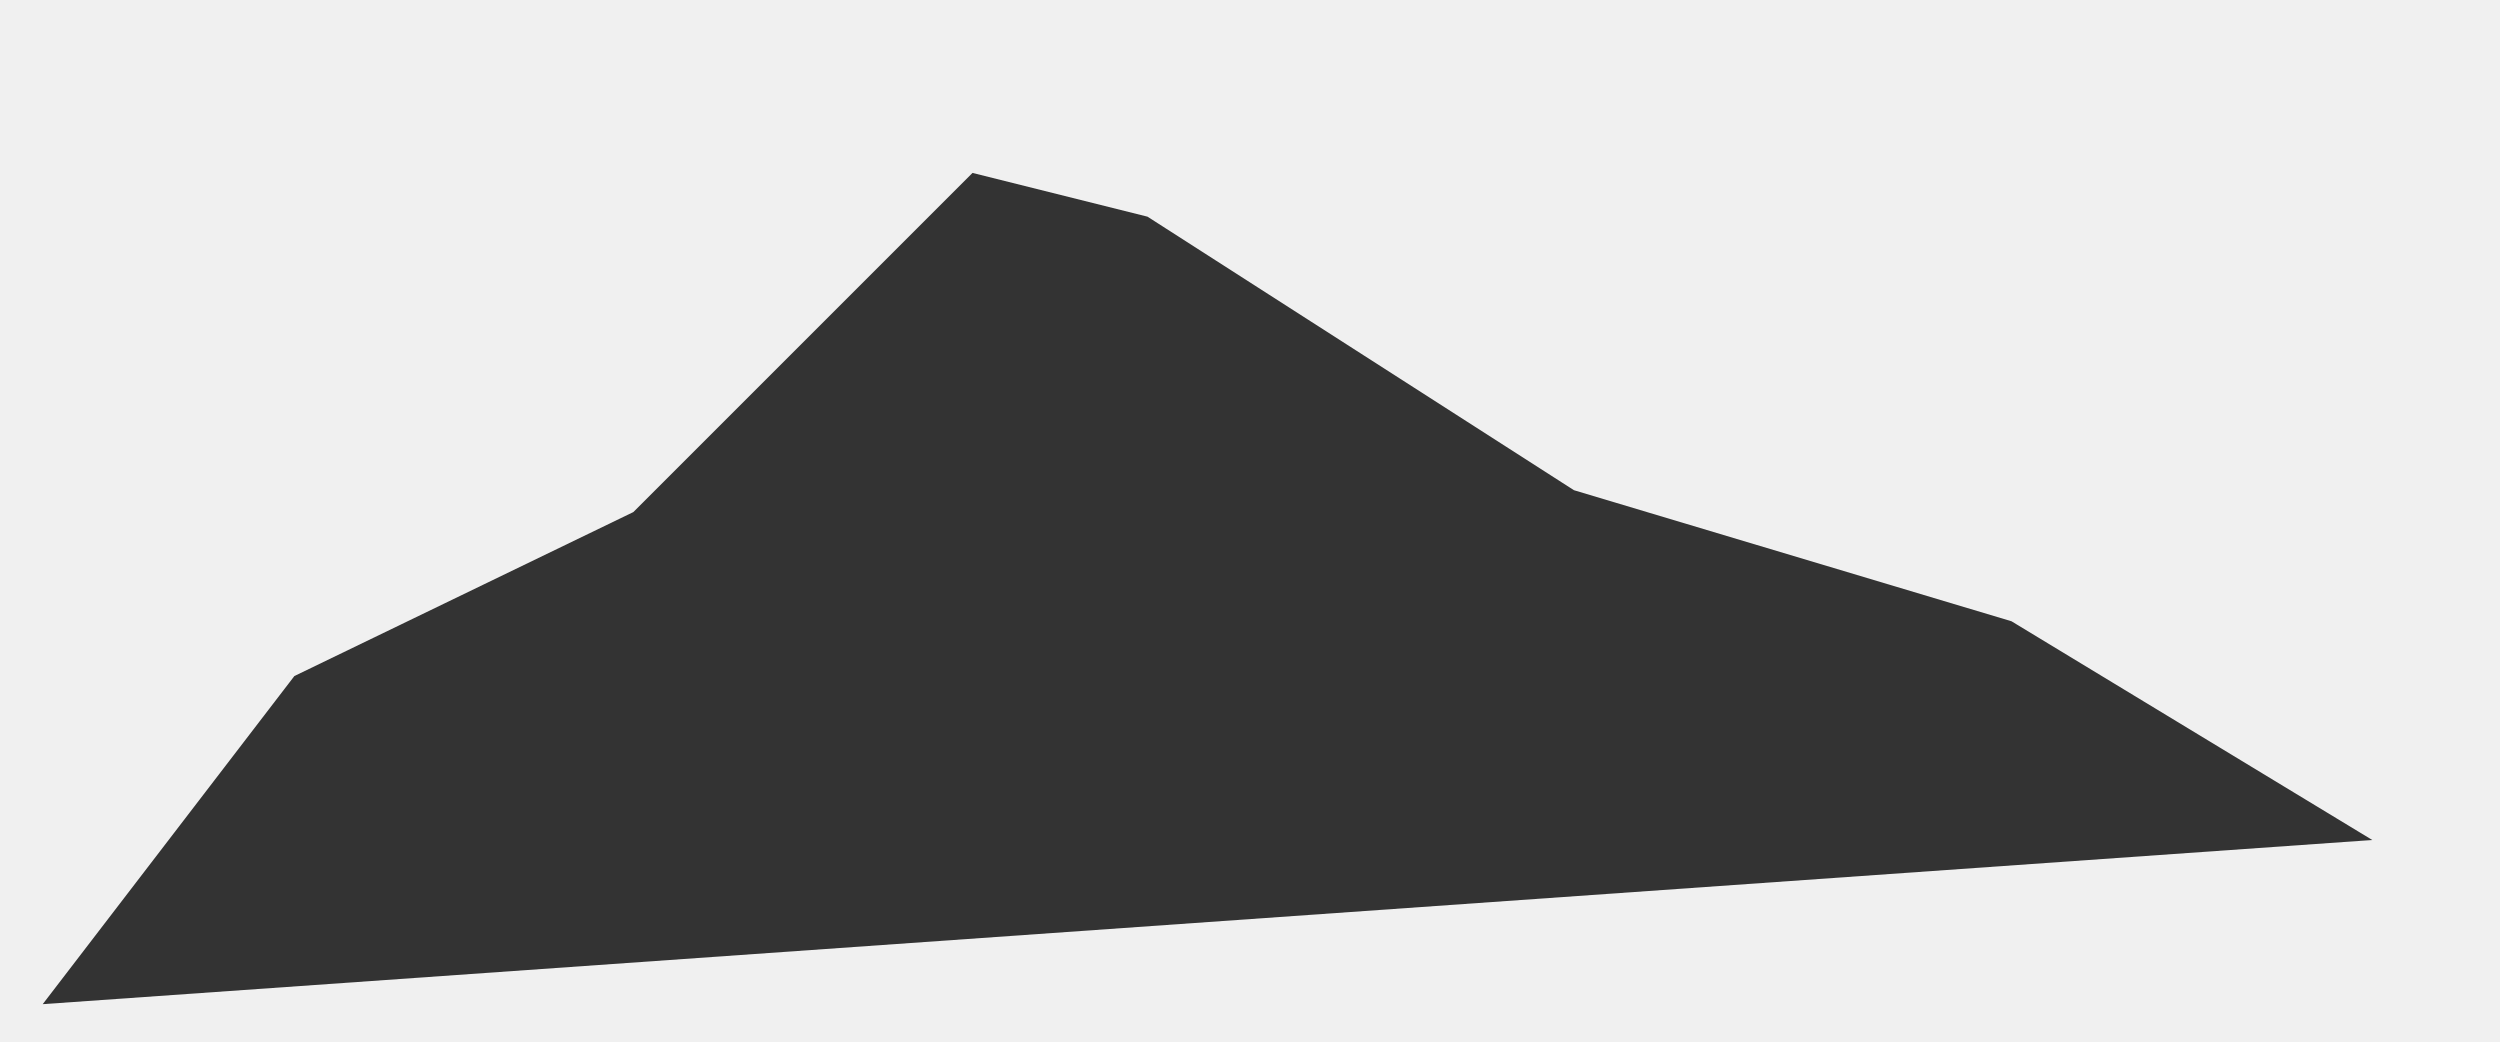
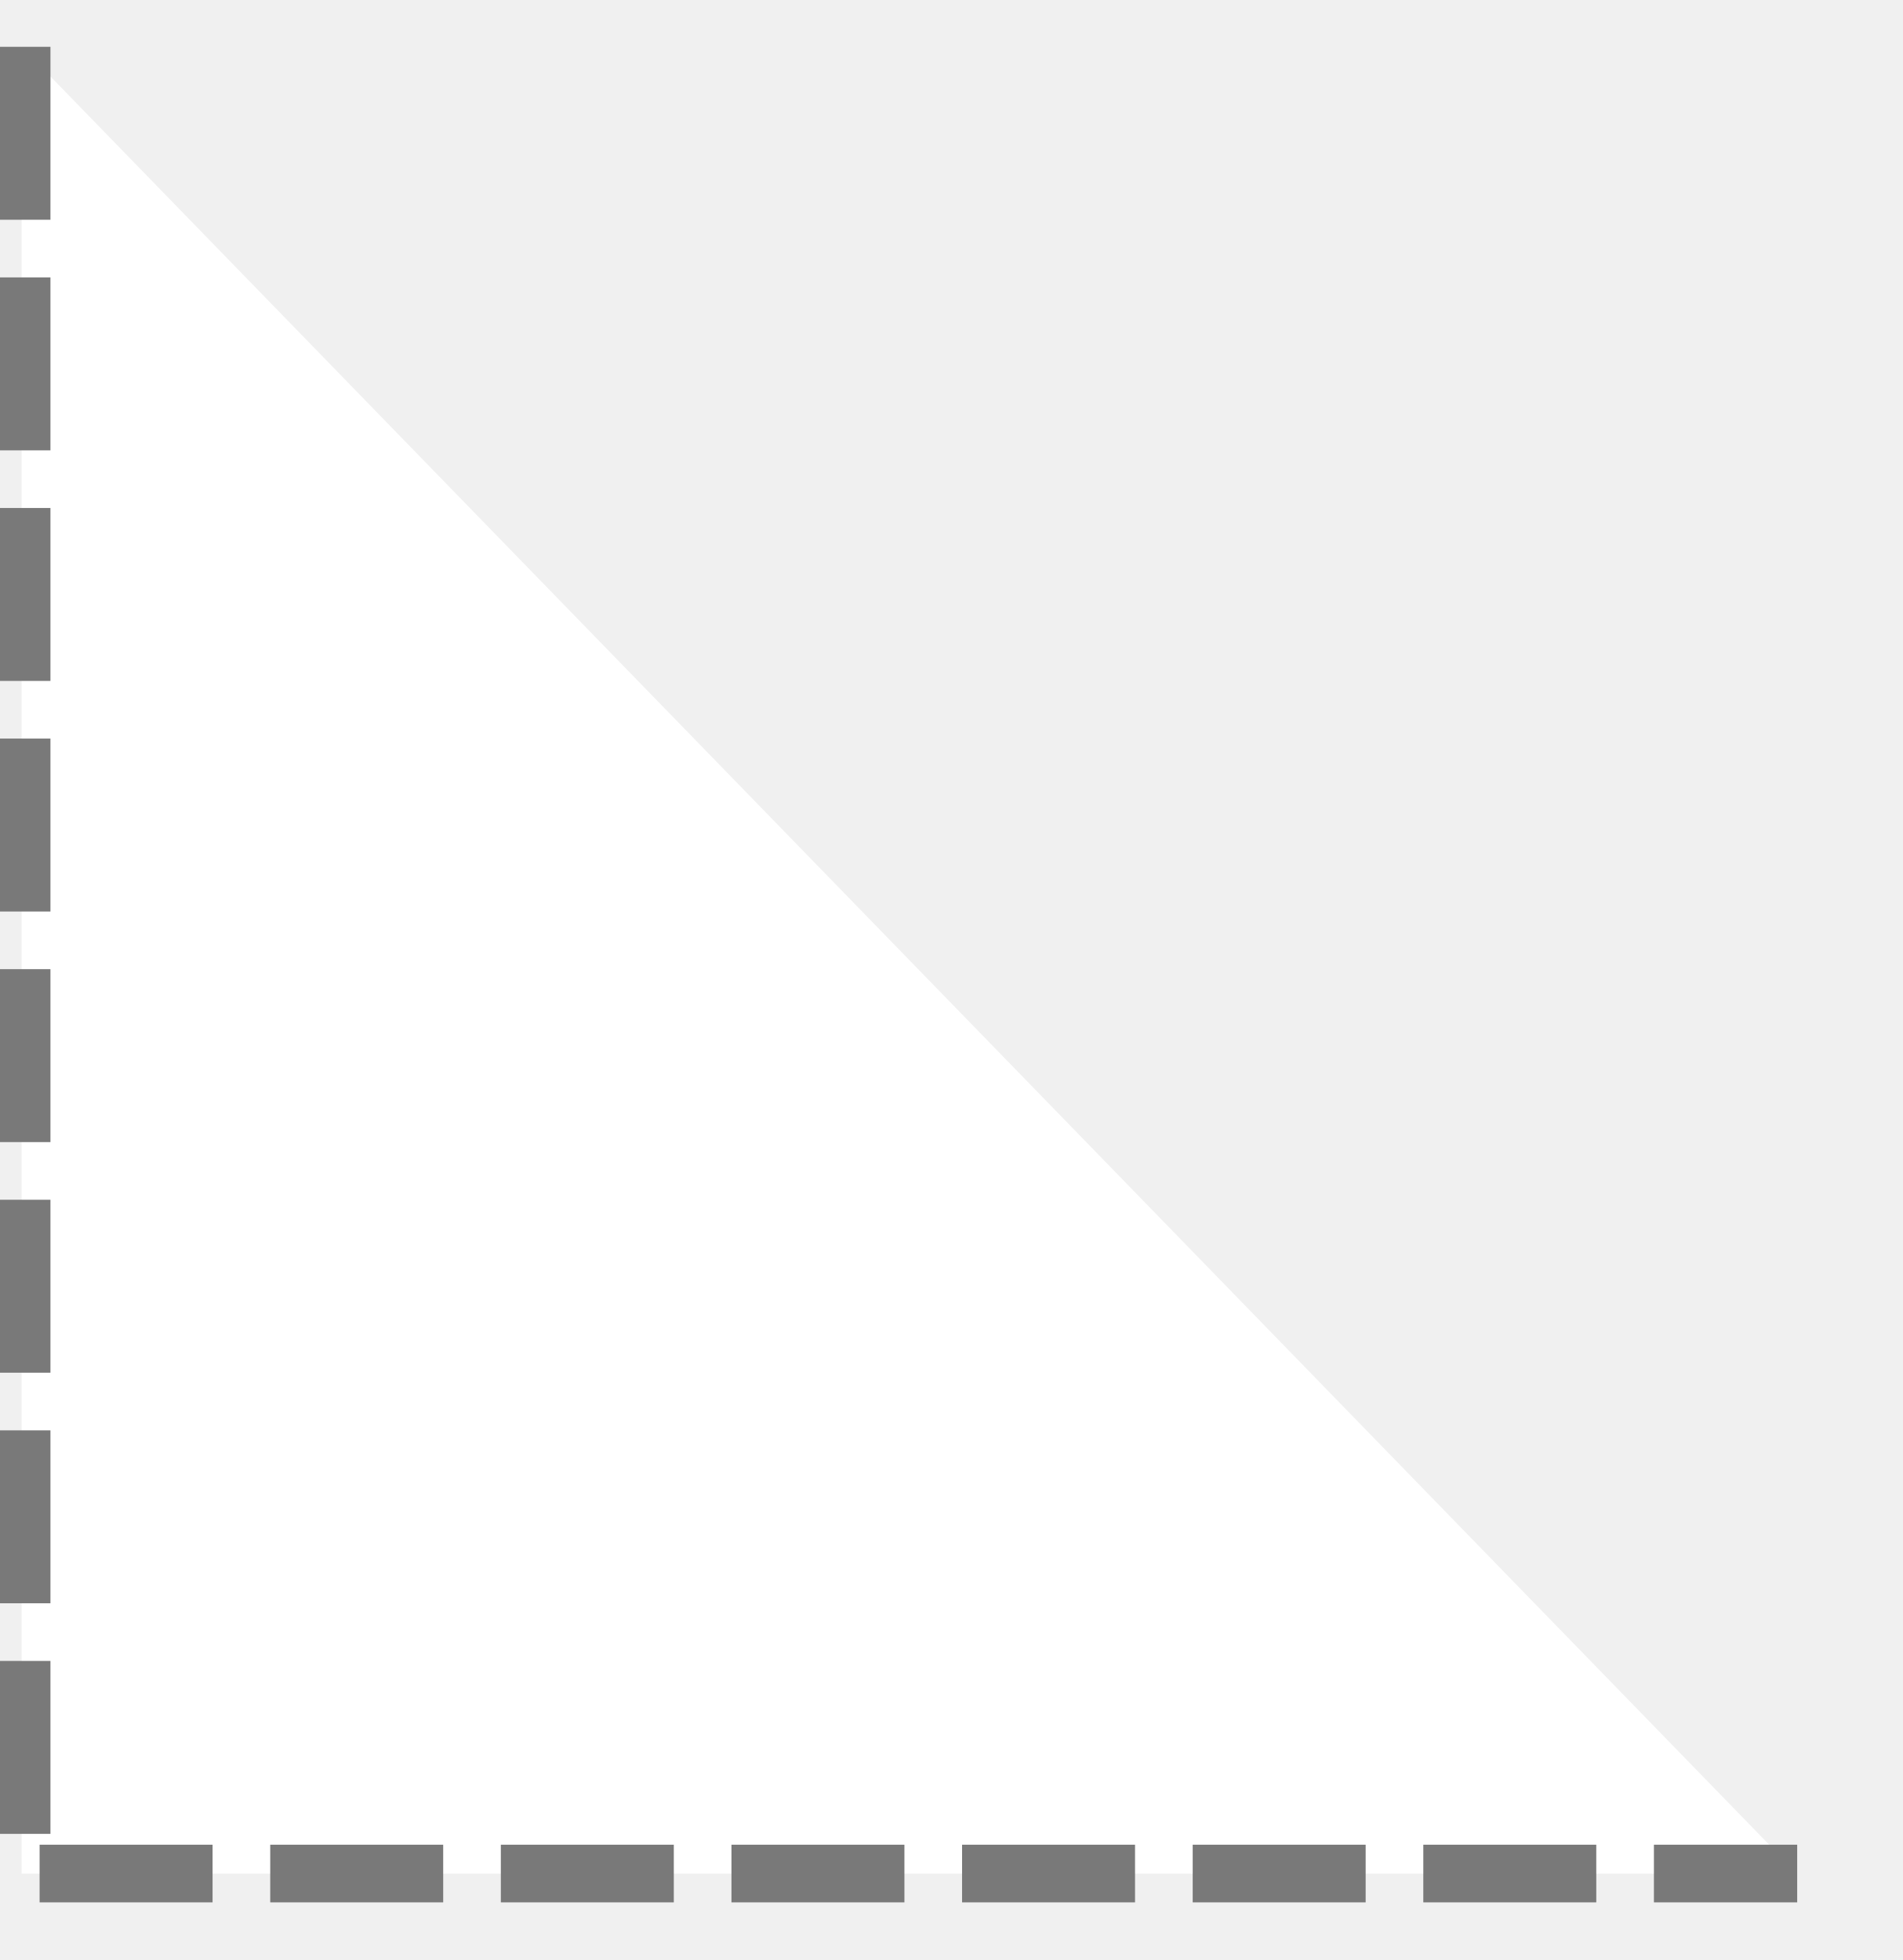
- <svg xmlns="http://www.w3.org/2000/svg" version="1.1" width="12px" height="5px">
-   <g transform="matrix(1 0 0 1 -17 -636 )">
-     <path d="M 11.387 4.032  L 9.655 2.982  L 7.555 2.353  L 5.508 1.04  L 4.668 0.83  L 3.04 2.458  L 1.413 3.245  L 0.205 4.82  L 11.387 4.032  Z " fill-rule="nonzero" fill="#333333" stroke="none" transform="matrix(1 0 0 1 17 636 )" />
+ <svg xmlns="http://www.w3.org/2000/svg" version="1.1" width="33px" height="34px">
+   <g transform="matrix(1 0 0 1 -1553 -4356 )">
+     <path d="M 31.172 32.5  L 0.375 0.812  L 0.375 32.5  L 31.172 32.5  Z " fill-rule="nonzero" fill="#ffffff" stroke="none" transform="matrix(1 0 0 1 1553 4356 )" />
+     <path d="M 0.375 0.812  L 0.375 32.5  L 31.172 32.5  " stroke-width="1" stroke-dasharray="3,1" stroke="#797979" fill="none" transform="matrix(1 0 0 1 1553 4356 )" />
  </g>
</svg>
